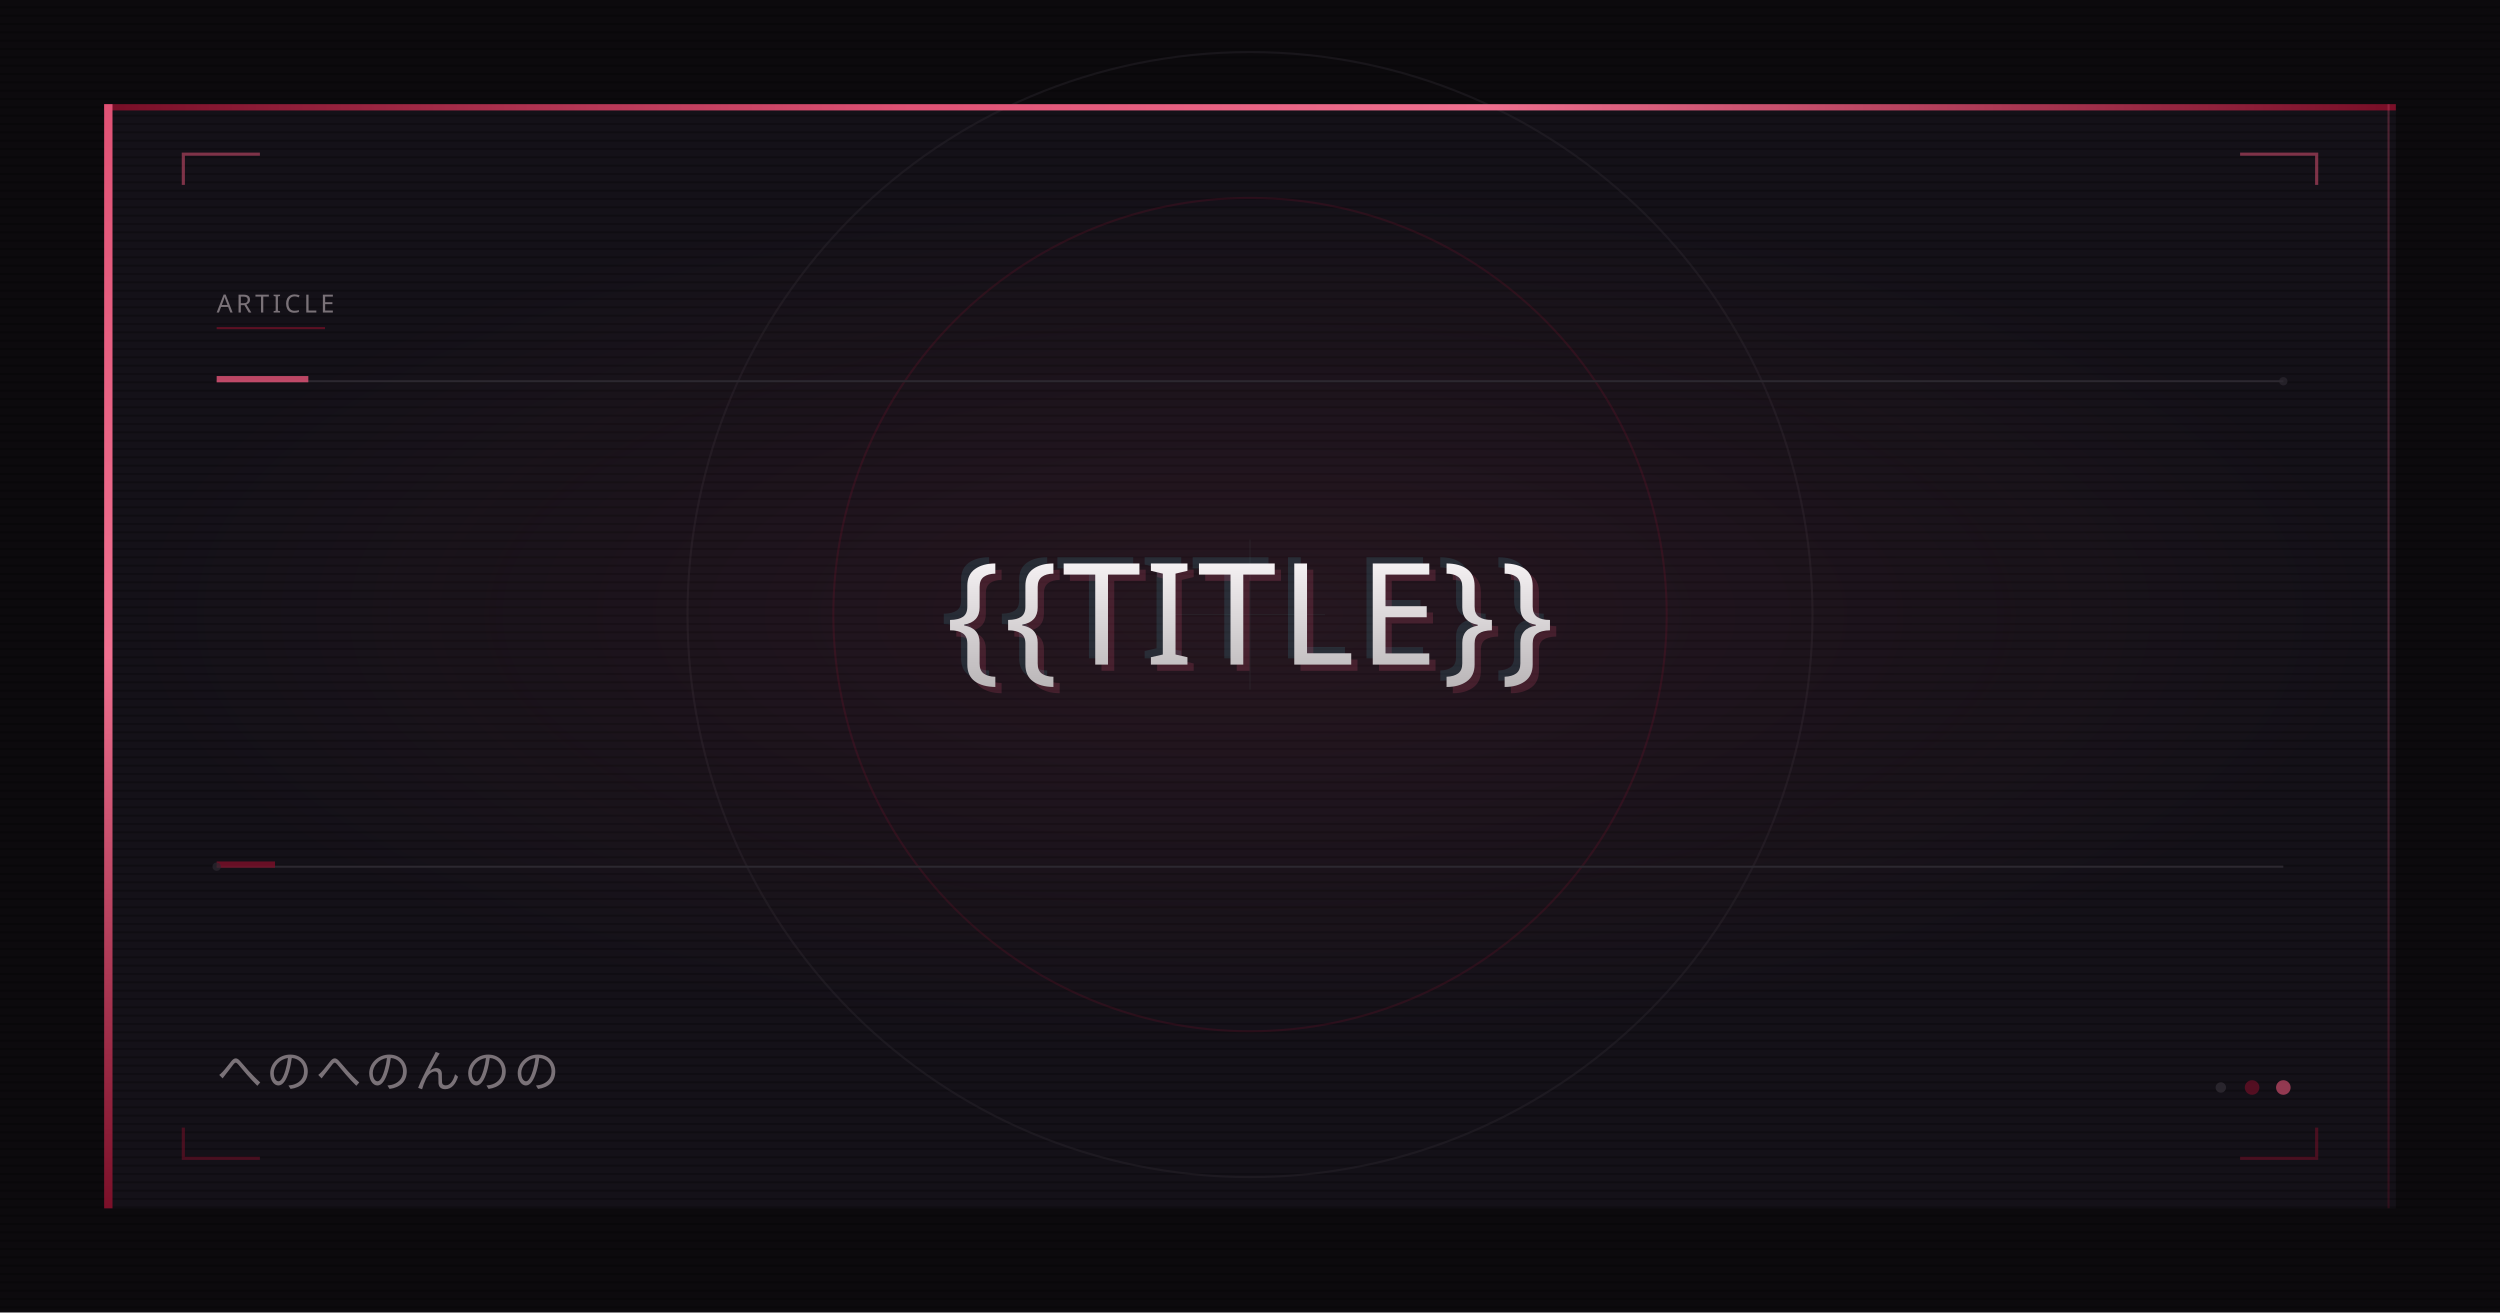
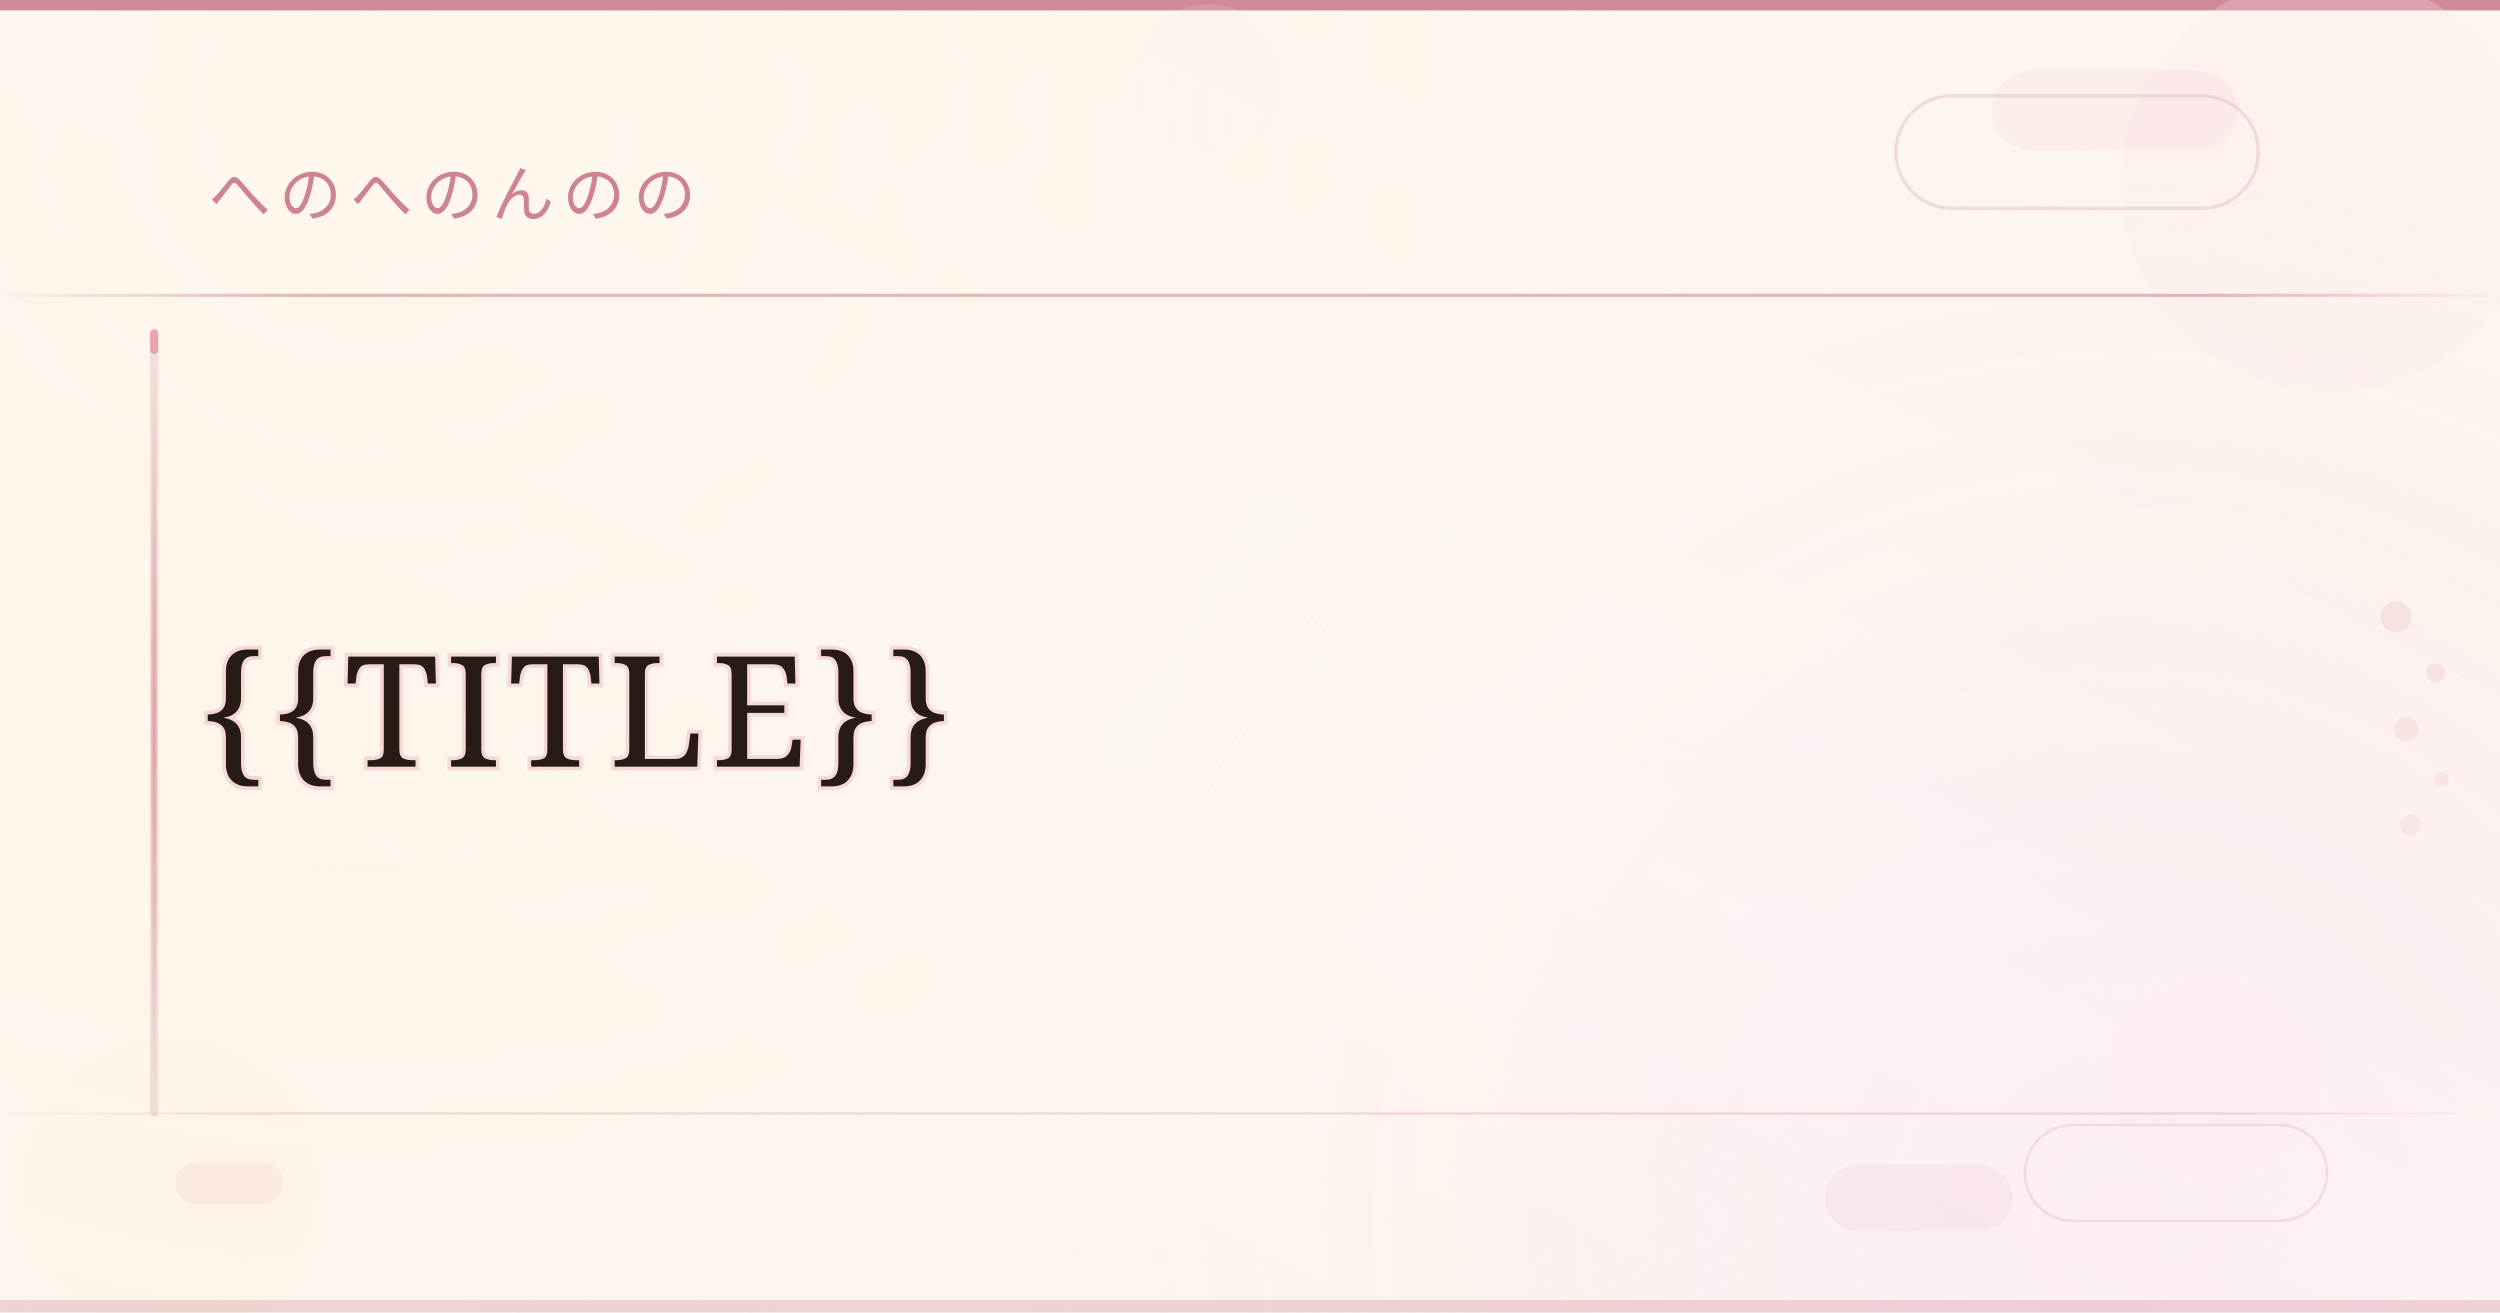
<svg xmlns="http://www.w3.org/2000/svg" width="1200" height="630" viewBox="0 0 1200 630">
  <defs>
-     <pattern id="sl" x="0" y="0" width="1200" height="4" patternUnits="userSpaceOnUse">
-       <rect y="3" width="1200" height="1" fill="#000000" fill-opacity="0.22" />
-     </pattern>
-     <linearGradient id="hEmber" x1="0%" y1="0%" x2="100%" y2="0%">
-       <stop offset="0%" stop-color="#7a0f28" />
-       <stop offset="35%" stop-color="#e05275" />
-       <stop offset="60%" stop-color="#f07090" />
-       <stop offset="100%" stop-color="#7a0f28" />
+     <radialGradient id="glow-tl" cx="180" cy="50" r="620" gradientUnits="userSpaceOnUse">
+       <stop offset="0%" stop-color="#fff4e6" stop-opacity="0.88" />
+       <stop offset="100%" stop-color="#fff4e6" stop-opacity="0" />
+     </radialGradient>
+     <radialGradient id="glow-br" cx="1020" cy="585" r="530" gradientUnits="userSpaceOnUse">
+       <stop offset="0%" stop-color="#fce8f0" stop-opacity="0.78" />
+       <stop offset="100%" stop-color="#fce8f0" stop-opacity="0" />
+     </radialGradient>
+     <linearGradient id="shimmer" x1="0" y1="1" x2="1" y2="0">
+       <stop offset="22%" stop-color="#ffffff" stop-opacity="0" />
+       <stop offset="50%" stop-color="#ffffff" stop-opacity="0.22" />
+       <stop offset="78%" stop-color="#ffffff" stop-opacity="0" />
    </linearGradient>
-     <linearGradient id="vEmber" x1="0%" y1="0%" x2="0%" y2="100%">
-       <stop offset="0%" stop-color="#e05275" />
-       <stop offset="50%" stop-color="#f07090" />
-       <stop offset="100%" stop-color="#7a0f28" />
+     <linearGradient id="hrule" x1="0" y1="0" x2="1" y2="0">
+       <stop offset="0%" stop-color="#c97b8d" stop-opacity="0" />
+       <stop offset="12%" stop-color="#c97b8d" stop-opacity="0.52" />
+       <stop offset="88%" stop-color="#c97b8d" stop-opacity="0.52" />
+       <stop offset="100%" stop-color="#c97b8d" stop-opacity="0" />
    </linearGradient>
-     <radialGradient id="rGlow" cx="50%" cy="50%" r="50%">
-       <stop offset="0%" stop-color="#e05275" stop-opacity="0.09" />
-       <stop offset="100%" stop-color="#e05275" stop-opacity="0" />
+     <linearGradient id="hrule-faint" x1="0" y1="0" x2="1" y2="0">
+       <stop offset="0%" stop-color="#c97b8d" stop-opacity="0" />
+       <stop offset="12%" stop-color="#c97b8d" stop-opacity="0.28" />
+       <stop offset="88%" stop-color="#c97b8d" stop-opacity="0.28" />
+       <stop offset="100%" stop-color="#c97b8d" stop-opacity="0" />
+     </linearGradient>
+     <radialGradient id="vbar-glow" cx="0.5" cy="0.5" r="0.5">
+       <stop offset="0%" stop-color="#c97b8d" stop-opacity="0.72" />
+       <stop offset="100%" stop-color="#c97b8d" stop-opacity="0.18" />
    </radialGradient>
-     <linearGradient id="titleFill" x1="0%" y1="0%" x2="0%" y2="100%">
-       <stop offset="0%" stop-color="#f4f0f2" />
-       <stop offset="100%" stop-color="#bab6b8" />
-     </linearGradient>
  </defs>
-   <rect width="1200" height="630" fill="#0c0a0d" />
-   <rect x="50" y="50" width="1100" height="530" fill="#141118" />
-   <rect width="1200" height="630" fill="url(#sl)" />
-   <circle cx="600" cy="295" r="270" fill="none" stroke="#2c2830" stroke-width="1" opacity="0.4" />
-   <circle cx="600" cy="295" r="200" fill="none" stroke="#7a0f28" stroke-width="1" opacity="0.22" />
-   <ellipse cx="600" cy="295" rx="550" ry="210" fill="url(#rGlow)" />
-   <line x1="564" y1="295" x2="636" y2="295" stroke="#2c2830" stroke-width="0.5" opacity="0.55" />
-   <line x1="600" y1="259" x2="600" y2="331" stroke="#2c2830" stroke-width="0.5" opacity="0.55" />
-   <rect x="50" y="50" width="1100" height="3" fill="url(#hEmber)" />
-   <rect x="50" y="50" width="4" height="530" fill="url(#vEmber)" />
-   <rect x="1146" y="50" width="1" height="530" fill="url(#vEmber)" opacity="0.28" />
-   <path d="M88 88 L88 74 L124 74" fill="none" stroke="#e05275" stroke-width="1.5" stroke-linecap="square" opacity="0.52" />
-   <path d="M1076 74 L1112 74 L1112 88" fill="none" stroke="#e05275" stroke-width="1.5" stroke-linecap="square" opacity="0.52" />
-   <path d="M88 542 L88 556 L124 556" fill="none" stroke="#7a0f28" stroke-width="1.5" stroke-linecap="square" opacity="0.52" />
-   <path d="M1076 556 L1112 556 L1112 542" fill="none" stroke="#7a0f28" stroke-width="1.5" stroke-linecap="square" opacity="0.52" />
-   <text x="104" y="150" font-family="sans-serif" font-size="12" fill="#7a7278" letter-spacing="0.14em">ARTICLE</text>
-   <rect x="104" y="157" width="52" height="1" fill="#7a0f28" opacity="0.7" />
-   <line x1="104" y1="183" x2="1096" y2="183" stroke="#2c2830" stroke-width="1" />
-   <rect x="104" y="180.5" width="44" height="3" fill="#e05275" opacity="0.82" />
-   <circle cx="1096" cy="183" r="2" fill="#2c2830" opacity="0.7" />
-   <text x="597" y="316" font-family="sans-serif" font-size="68" fill="#50c8dc" fill-opacity="0.13" text-anchor="middle" letter-spacing="0.03em">{{TITLE}}</text>
-   <text x="603" y="322" font-family="sans-serif" font-size="68" fill="#e05275" fill-opacity="0.19" text-anchor="middle" letter-spacing="0.03em">{{TITLE}}</text>
-   <text x="600" y="319" font-family="sans-serif" font-size="68" fill="url(#titleFill)" text-anchor="middle" letter-spacing="0.03em">{{TITLE}}</text>
-   <line x1="104" y1="416" x2="1096" y2="416" stroke="#2c2830" stroke-width="1" />
-   <rect x="104" y="413.5" width="28" height="3" fill="#7a0f28" opacity="0.82" />
-   <circle cx="104" cy="416" r="2" fill="#2c2830" opacity="0.7" />
-   <text x="104" y="522" font-family="sans-serif" font-size="22" fill="#7a7278" letter-spacing="0.08em">へのへのんのの</text>
-   <circle cx="1096" cy="522" r="3.5" fill="#e05275" opacity="0.62" />
-   <circle cx="1081" cy="522" r="3.5" fill="#7a0f28" opacity="0.62" />
-   <circle cx="1066" cy="522" r="2.5" fill="#2c2830" opacity="0.88" />
+   <rect width="1200" height="630" fill="#fdf6ed" />
+   <rect width="1200" height="630" fill="url(#glow-tl)" />
+   <rect width="1200" height="630" fill="url(#glow-br)" />
+   <rect width="1200" height="630" fill="url(#shimmer)" />
+   <rect x="0" y="0" width="1200" height="5" fill="#c97b8d" opacity="0.88" />
+   <circle cx="1118" cy="88" r="100" fill="#fce8f0" opacity="0.26" />
+   <circle cx="82" cy="568" r="72" fill="#fff4e6" opacity="0.48" />
+   <circle cx="1062" cy="518" r="50" fill="#fce8f0" opacity="0.25" />
+   <circle cx="580" cy="40" r="38" fill="#fce8f0" opacity="0.14" />
+   <rect x="910" y="46" width="174" height="54" rx="27" ry="27" fill="none" stroke="#c97b8d" stroke-width="1.6" opacity="0.22" />
+   <rect x="956" y="34" width="118" height="38" rx="19" ry="19" fill="#e8a0b4" opacity="0.09" />
+   <rect x="972" y="540" width="145" height="46" rx="23" ry="23" fill="none" stroke="#c97b8d" stroke-width="1.3" opacity="0.19" />
+   <rect x="876" y="559" width="90" height="32" rx="16" ry="16" fill="#c97b8d" opacity="0.08" />
+   <rect x="84" y="558" width="52" height="20" rx="10" ry="10" fill="#e8a0b4" opacity="0.13" />
+   <circle cx="1150" cy="296" r="7.5" fill="#c97b8d" opacity="0.14" />
+   <circle cx="1169" cy="323" r="4.5" fill="#e8a0b4" opacity="0.22" />
+   <circle cx="1155" cy="350" r="6" fill="#c97b8d" opacity="0.11" />
+   <circle cx="1172" cy="374" r="3.5" fill="#e8a0b4" opacity="0.17" />
+   <circle cx="1157" cy="396" r="5" fill="#c97b8d" opacity="0.09" />
+   <rect x="72" y="168" width="4" height="368" rx="2" fill="url(#vbar-glow)" />
+   <rect x="72" y="158" width="4" height="12" rx="2" fill="#e8a0b4" opacity="0.95" />
+   <rect x="0" y="141" width="1200" height="1.5" fill="url(#hrule)" />
+   <rect x="0" y="534" width="1200" height="1" fill="url(#hrule-faint)" />
+   <text x="100" y="104" font-family="serif" font-size="30" fill="#c97b8d" letter-spacing="4" opacity="0.93">へのへのんのの</text>
+   <text x="96" y="368" font-family="serif" font-size="74" fill="none" stroke="#e8a0b4" stroke-width="3.5" stroke-opacity="0.34" letter-spacing="3">{{TITLE}}</text>
+   <text x="96" y="368" font-family="serif" font-size="74" fill="#281a15" letter-spacing="3">{{TITLE}}</text>
+   <rect x="0" y="624" width="1200" height="6" fill="#c97b8d" opacity="0.28" />
</svg>
